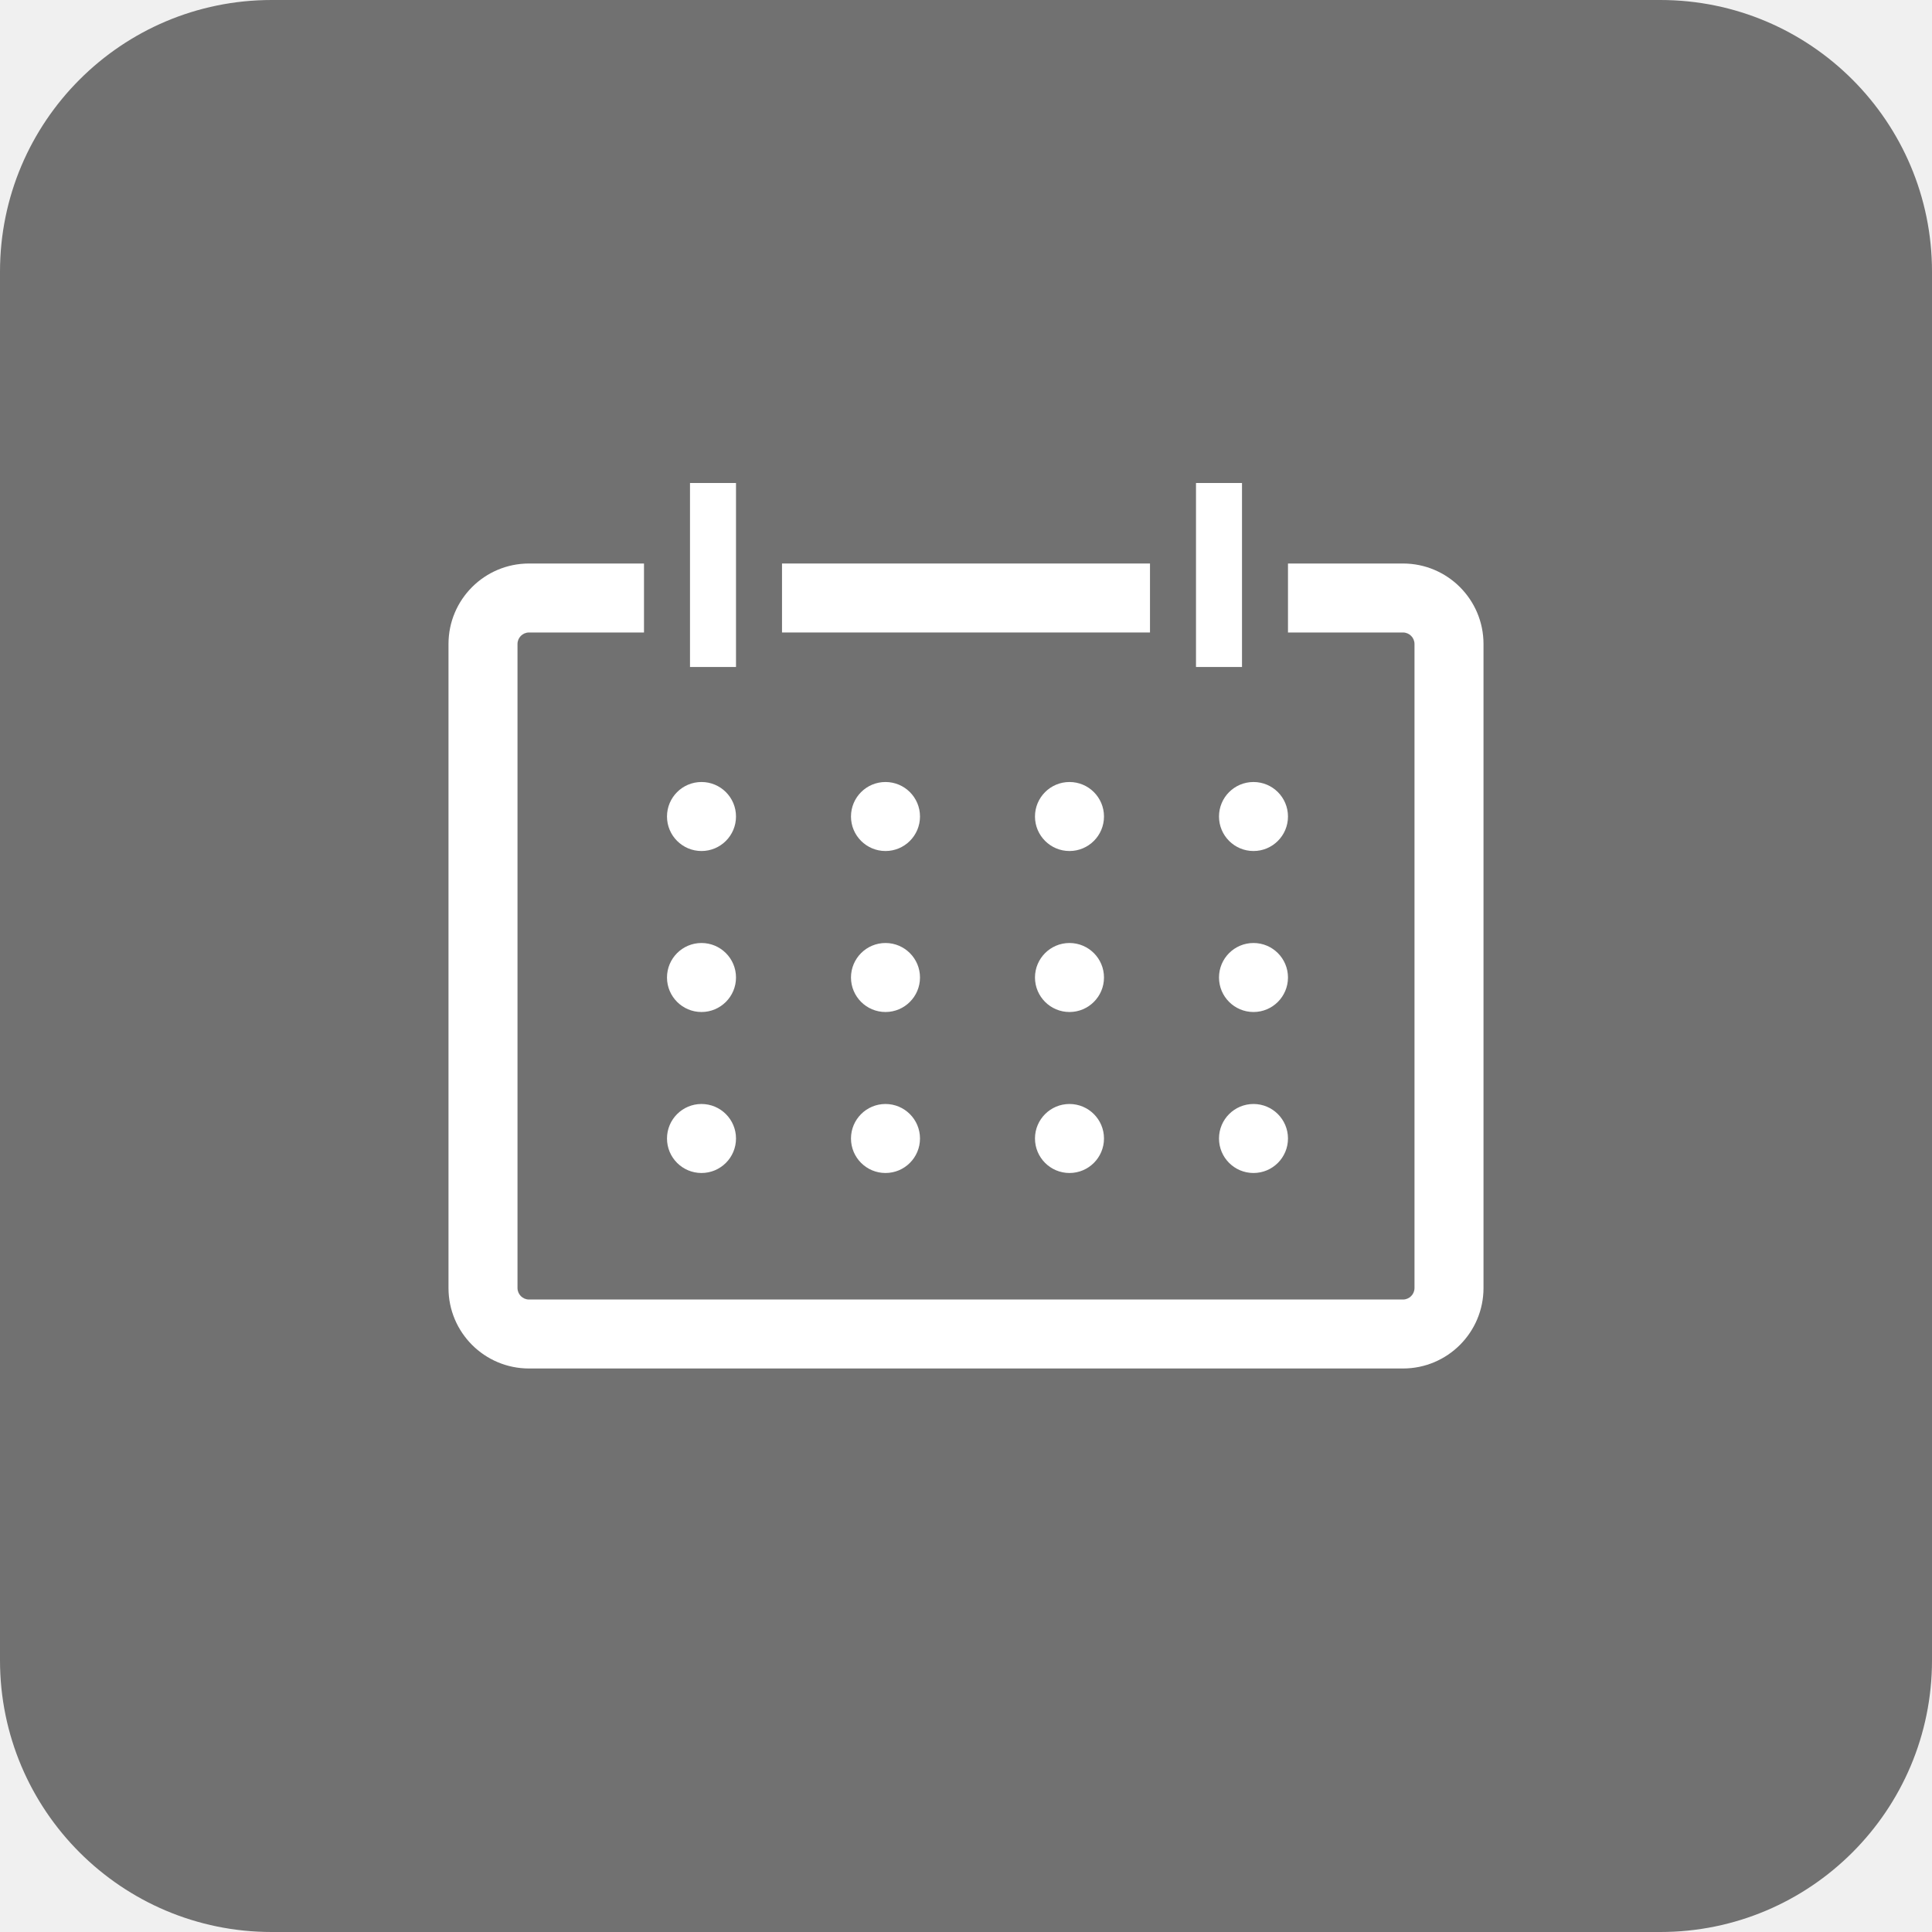
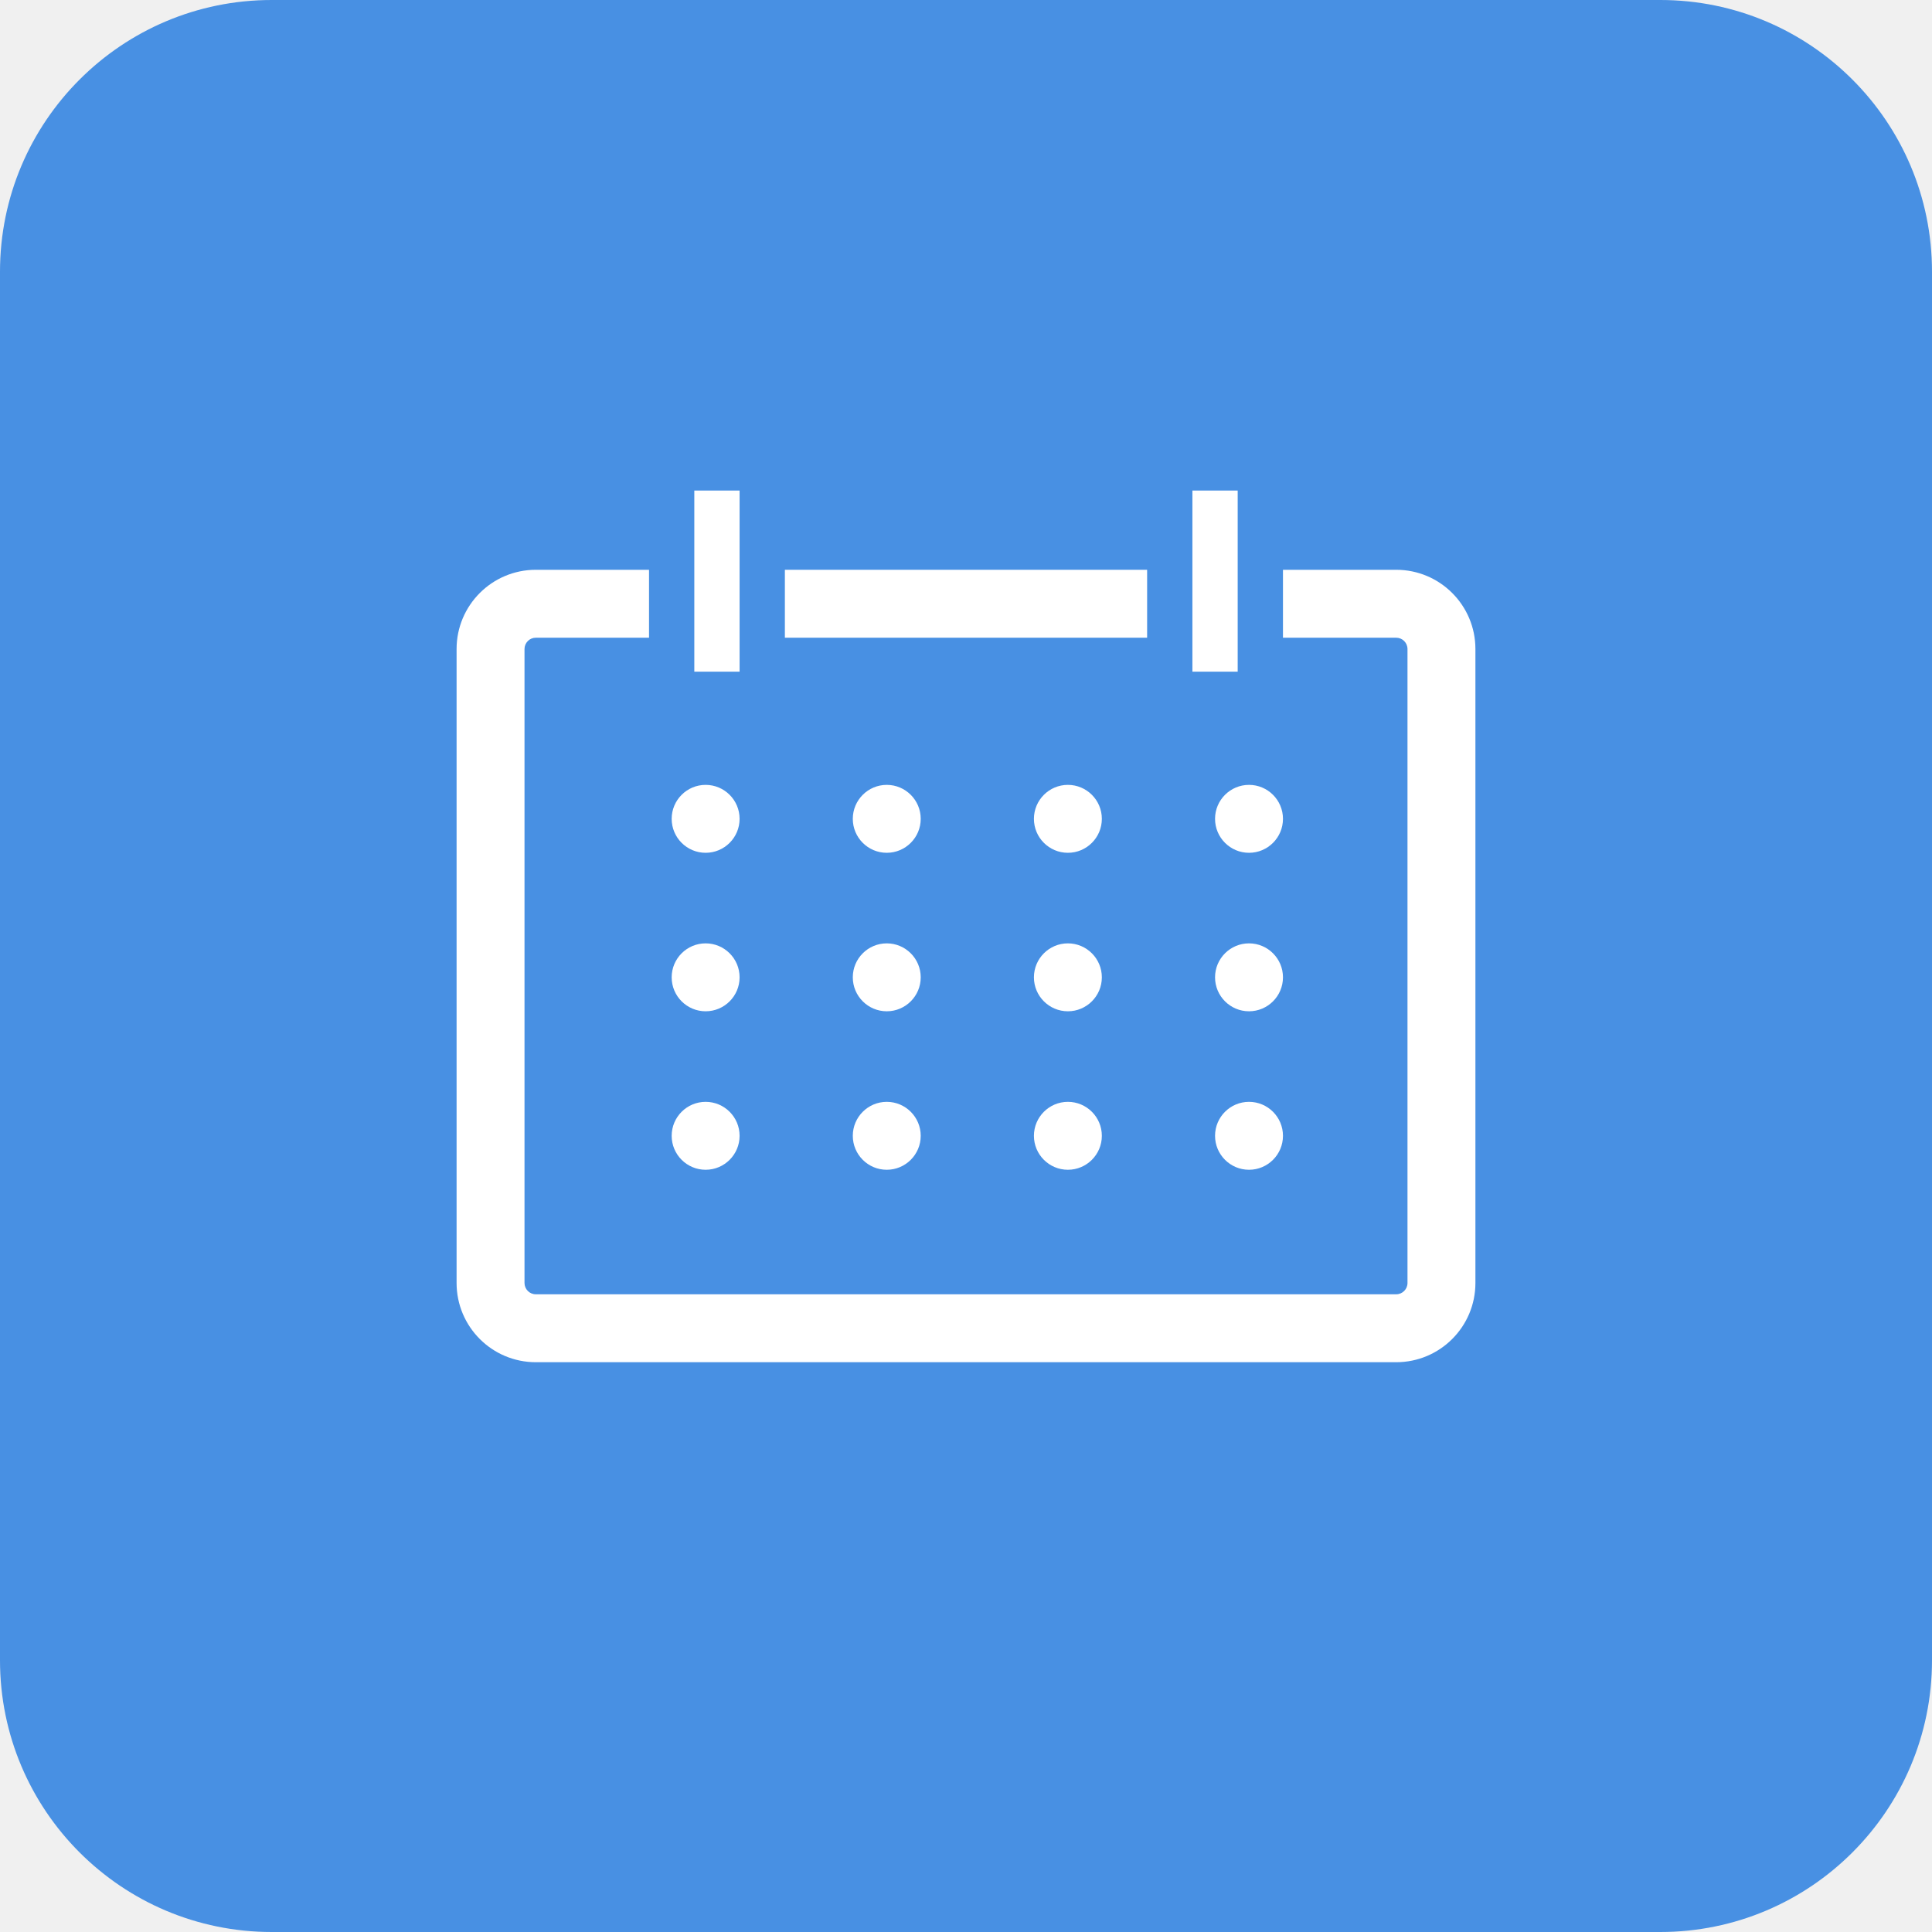
<svg xmlns="http://www.w3.org/2000/svg" width="64" height="64" viewBox="0 0 64 64" fill="none">
-   <rect width="64" height="64" rx="9" fill="#717171" />
-   <path d="M41.143 22.095V16H39.619V22.095H41.143Z" fill="white" />
-   <path d="M24.381 22.095V16H22.857V22.095H24.381Z" fill="white" />
-   <path d="M17.143 21.333C17.143 21.123 17.313 20.952 17.524 20.952H21.333V18.667H17.524C16.051 18.667 14.857 19.861 14.857 21.333V42.667C14.857 44.139 16.051 45.333 17.524 45.333H46.476C47.949 45.333 49.143 44.139 49.143 42.667V21.333C49.143 19.861 47.949 18.667 46.476 18.667H42.666V20.952H46.476C46.686 20.952 46.857 21.123 46.857 21.333V42.667C46.857 42.877 46.686 43.048 46.476 43.048H17.524C17.313 43.048 17.143 42.877 17.143 42.667V21.333Z" fill="white" />
-   <path d="M38.095 18.667H25.905V20.952H38.095V18.667Z" fill="white" />
-   <path d="M24.381 32.381C24.381 33.012 23.869 33.524 23.238 33.524C22.607 33.524 22.095 33.012 22.095 32.381C22.095 31.75 22.607 31.238 23.238 31.238C23.869 31.238 24.381 31.75 24.381 32.381Z" fill="white" />
-   <path d="M23.238 28.191C23.869 28.191 24.381 27.679 24.381 27.048C24.381 26.416 23.869 25.905 23.238 25.905C22.607 25.905 22.095 26.416 22.095 27.048C22.095 27.679 22.607 28.191 23.238 28.191Z" fill="white" />
-   <path d="M30.476 32.381C30.476 33.012 29.964 33.524 29.333 33.524C28.702 33.524 28.19 33.012 28.19 32.381C28.19 31.75 28.702 31.238 29.333 31.238C29.964 31.238 30.476 31.75 30.476 32.381Z" fill="white" />
-   <path d="M29.333 28.191C29.964 28.191 30.476 27.679 30.476 27.048C30.476 26.416 29.964 25.905 29.333 25.905C28.702 25.905 28.19 26.416 28.19 27.048C28.19 27.679 28.702 28.191 29.333 28.191Z" fill="white" />
-   <path d="M36.571 32.381C36.571 33.012 36.059 33.524 35.428 33.524C34.797 33.524 34.285 33.012 34.285 32.381C34.285 31.75 34.797 31.238 35.428 31.238C36.059 31.238 36.571 31.75 36.571 32.381Z" fill="white" />
-   <path d="M35.428 28.191C36.059 28.191 36.571 27.679 36.571 27.048C36.571 26.416 36.059 25.905 35.428 25.905C34.797 25.905 34.285 26.416 34.285 27.048C34.285 27.679 34.797 28.191 35.428 28.191Z" fill="white" />
-   <path d="M42.666 32.381C42.666 33.012 42.155 33.524 41.524 33.524C40.892 33.524 40.381 33.012 40.381 32.381C40.381 31.75 40.892 31.238 41.524 31.238C42.155 31.238 42.666 31.75 42.666 32.381Z" fill="white" />
-   <path d="M41.524 28.191C42.155 28.191 42.666 27.679 42.666 27.048C42.666 26.416 42.155 25.905 41.524 25.905C40.892 25.905 40.381 26.416 40.381 27.048C40.381 27.679 40.892 28.191 41.524 28.191Z" fill="white" />
-   <path d="M42.666 37.714C42.666 38.346 42.155 38.857 41.524 38.857C40.892 38.857 40.381 38.346 40.381 37.714C40.381 37.083 40.892 36.571 41.524 36.571C42.155 36.571 42.666 37.083 42.666 37.714Z" fill="white" />
-   <path d="M35.428 38.857C36.059 38.857 36.571 38.346 36.571 37.714C36.571 37.083 36.059 36.571 35.428 36.571C34.797 36.571 34.285 37.083 34.285 37.714C34.285 38.346 34.797 38.857 35.428 38.857Z" fill="white" />
-   <path d="M30.476 37.714C30.476 38.346 29.964 38.857 29.333 38.857C28.702 38.857 28.19 38.346 28.19 37.714C28.19 37.083 28.702 36.571 29.333 36.571C29.964 36.571 30.476 37.083 30.476 37.714Z" fill="white" />
-   <path d="M23.238 38.857C23.869 38.857 24.381 38.346 24.381 37.714C24.381 37.083 23.869 36.571 23.238 36.571C22.607 36.571 22.095 37.083 22.095 37.714C22.095 38.346 22.607 38.857 23.238 38.857Z" fill="white" />
+   <rect width="64" height="64" rx="9" fill="#1F78E0" fill-opacity="0.8" />
+   <path d="M41 22.25V16.25H39.5V22.25H41Z" fill="white" />
+   <path d="M24.5 22.25V16.25H23V22.25H24.5Z" fill="white" />
+   <path d="M17.375 21.5C17.375 21.293 17.543 21.125 17.75 21.125H21.5V18.875H17.75C16.3 18.875 15.125 20.05 15.125 21.5V42.5C15.125 43.95 16.3 45.125 17.75 45.125H46.25C47.7 45.125 48.875 43.95 48.875 42.5V21.5C48.875 20.05 47.7 18.875 46.25 18.875H42.5V21.125H46.25C46.457 21.125 46.625 21.293 46.625 21.5V42.5C46.625 42.707 46.457 42.875 46.25 42.875H17.75C17.543 42.875 17.375 42.707 17.375 42.5V21.5Z" fill="white" />
+   <path d="M38 18.875H26V21.125H38V18.875Z" fill="white" />
+   <path d="M24.5 32.375C24.5 32.996 23.996 33.5 23.375 33.5C22.754 33.5 22.25 32.996 22.25 32.375C22.25 31.754 22.754 31.25 23.375 31.25C23.996 31.25 24.5 31.754 24.5 32.375Z" fill="white" />
+   <path d="M23.375 28.25C23.996 28.25 24.5 27.746 24.5 27.125C24.5 26.504 23.996 26 23.375 26C22.754 26 22.25 26.504 22.25 27.125C22.25 27.746 22.754 28.25 23.375 28.25Z" fill="white" />
+   <path d="M30.5 32.375C30.5 32.996 29.996 33.5 29.375 33.5C28.754 33.5 28.25 32.996 28.25 32.375C28.25 31.754 28.754 31.25 29.375 31.25C29.996 31.25 30.5 31.754 30.5 32.375Z" fill="white" />
+   <path d="M29.375 28.25C29.996 28.25 30.5 27.746 30.5 27.125C30.5 26.504 29.996 26 29.375 26C28.754 26 28.25 26.504 28.25 27.125C28.25 27.746 28.754 28.25 29.375 28.25Z" fill="white" />
+   <path d="M36.5 32.375C36.5 32.996 35.996 33.5 35.375 33.5C34.754 33.5 34.25 32.996 34.25 32.375C34.25 31.754 34.754 31.25 35.375 31.25C35.996 31.25 36.5 31.754 36.5 32.375Z" fill="white" />
+   <path d="M35.375 28.25C35.996 28.25 36.5 27.746 36.5 27.125C36.5 26.504 35.996 26 35.375 26C34.754 26 34.25 26.504 34.25 27.125C34.25 27.746 34.754 28.25 35.375 28.25Z" fill="white" />
+   <path d="M42.5 32.375C42.5 32.996 41.996 33.5 41.375 33.5C40.754 33.5 40.25 32.996 40.25 32.375C40.25 31.754 40.754 31.25 41.375 31.25C41.996 31.25 42.5 31.754 42.5 32.375Z" fill="white" />
+   <path d="M41.375 28.25C41.996 28.25 42.5 27.746 42.5 27.125C42.5 26.504 41.996 26 41.375 26C40.754 26 40.25 26.504 40.25 27.125C40.25 27.746 40.754 28.25 41.375 28.25Z" fill="white" />
+   <path d="M42.5 37.625C42.5 38.246 41.996 38.75 41.375 38.75C40.754 38.75 40.25 38.246 40.25 37.625C40.25 37.004 40.754 36.5 41.375 36.5C41.996 36.5 42.5 37.004 42.5 37.625Z" fill="white" />
+   <path d="M35.375 38.75C35.996 38.75 36.5 38.246 36.5 37.625C36.5 37.004 35.996 36.5 35.375 36.5C34.754 36.5 34.25 37.004 34.25 37.625C34.25 38.246 34.754 38.75 35.375 38.75Z" fill="white" />
+   <path d="M30.5 37.625C30.5 38.246 29.996 38.75 29.375 38.75C28.754 38.75 28.25 38.246 28.25 37.625C28.25 37.004 28.754 36.5 29.375 36.5C29.996 36.5 30.5 37.004 30.5 37.625Z" fill="white" />
+   <path d="M23.375 38.75C23.996 38.75 24.5 38.246 24.5 37.625C24.5 37.004 23.996 36.5 23.375 36.5C22.754 36.5 22.25 37.004 22.25 37.625C22.25 38.246 22.754 38.75 23.375 38.75Z" fill="white" />
</svg>
